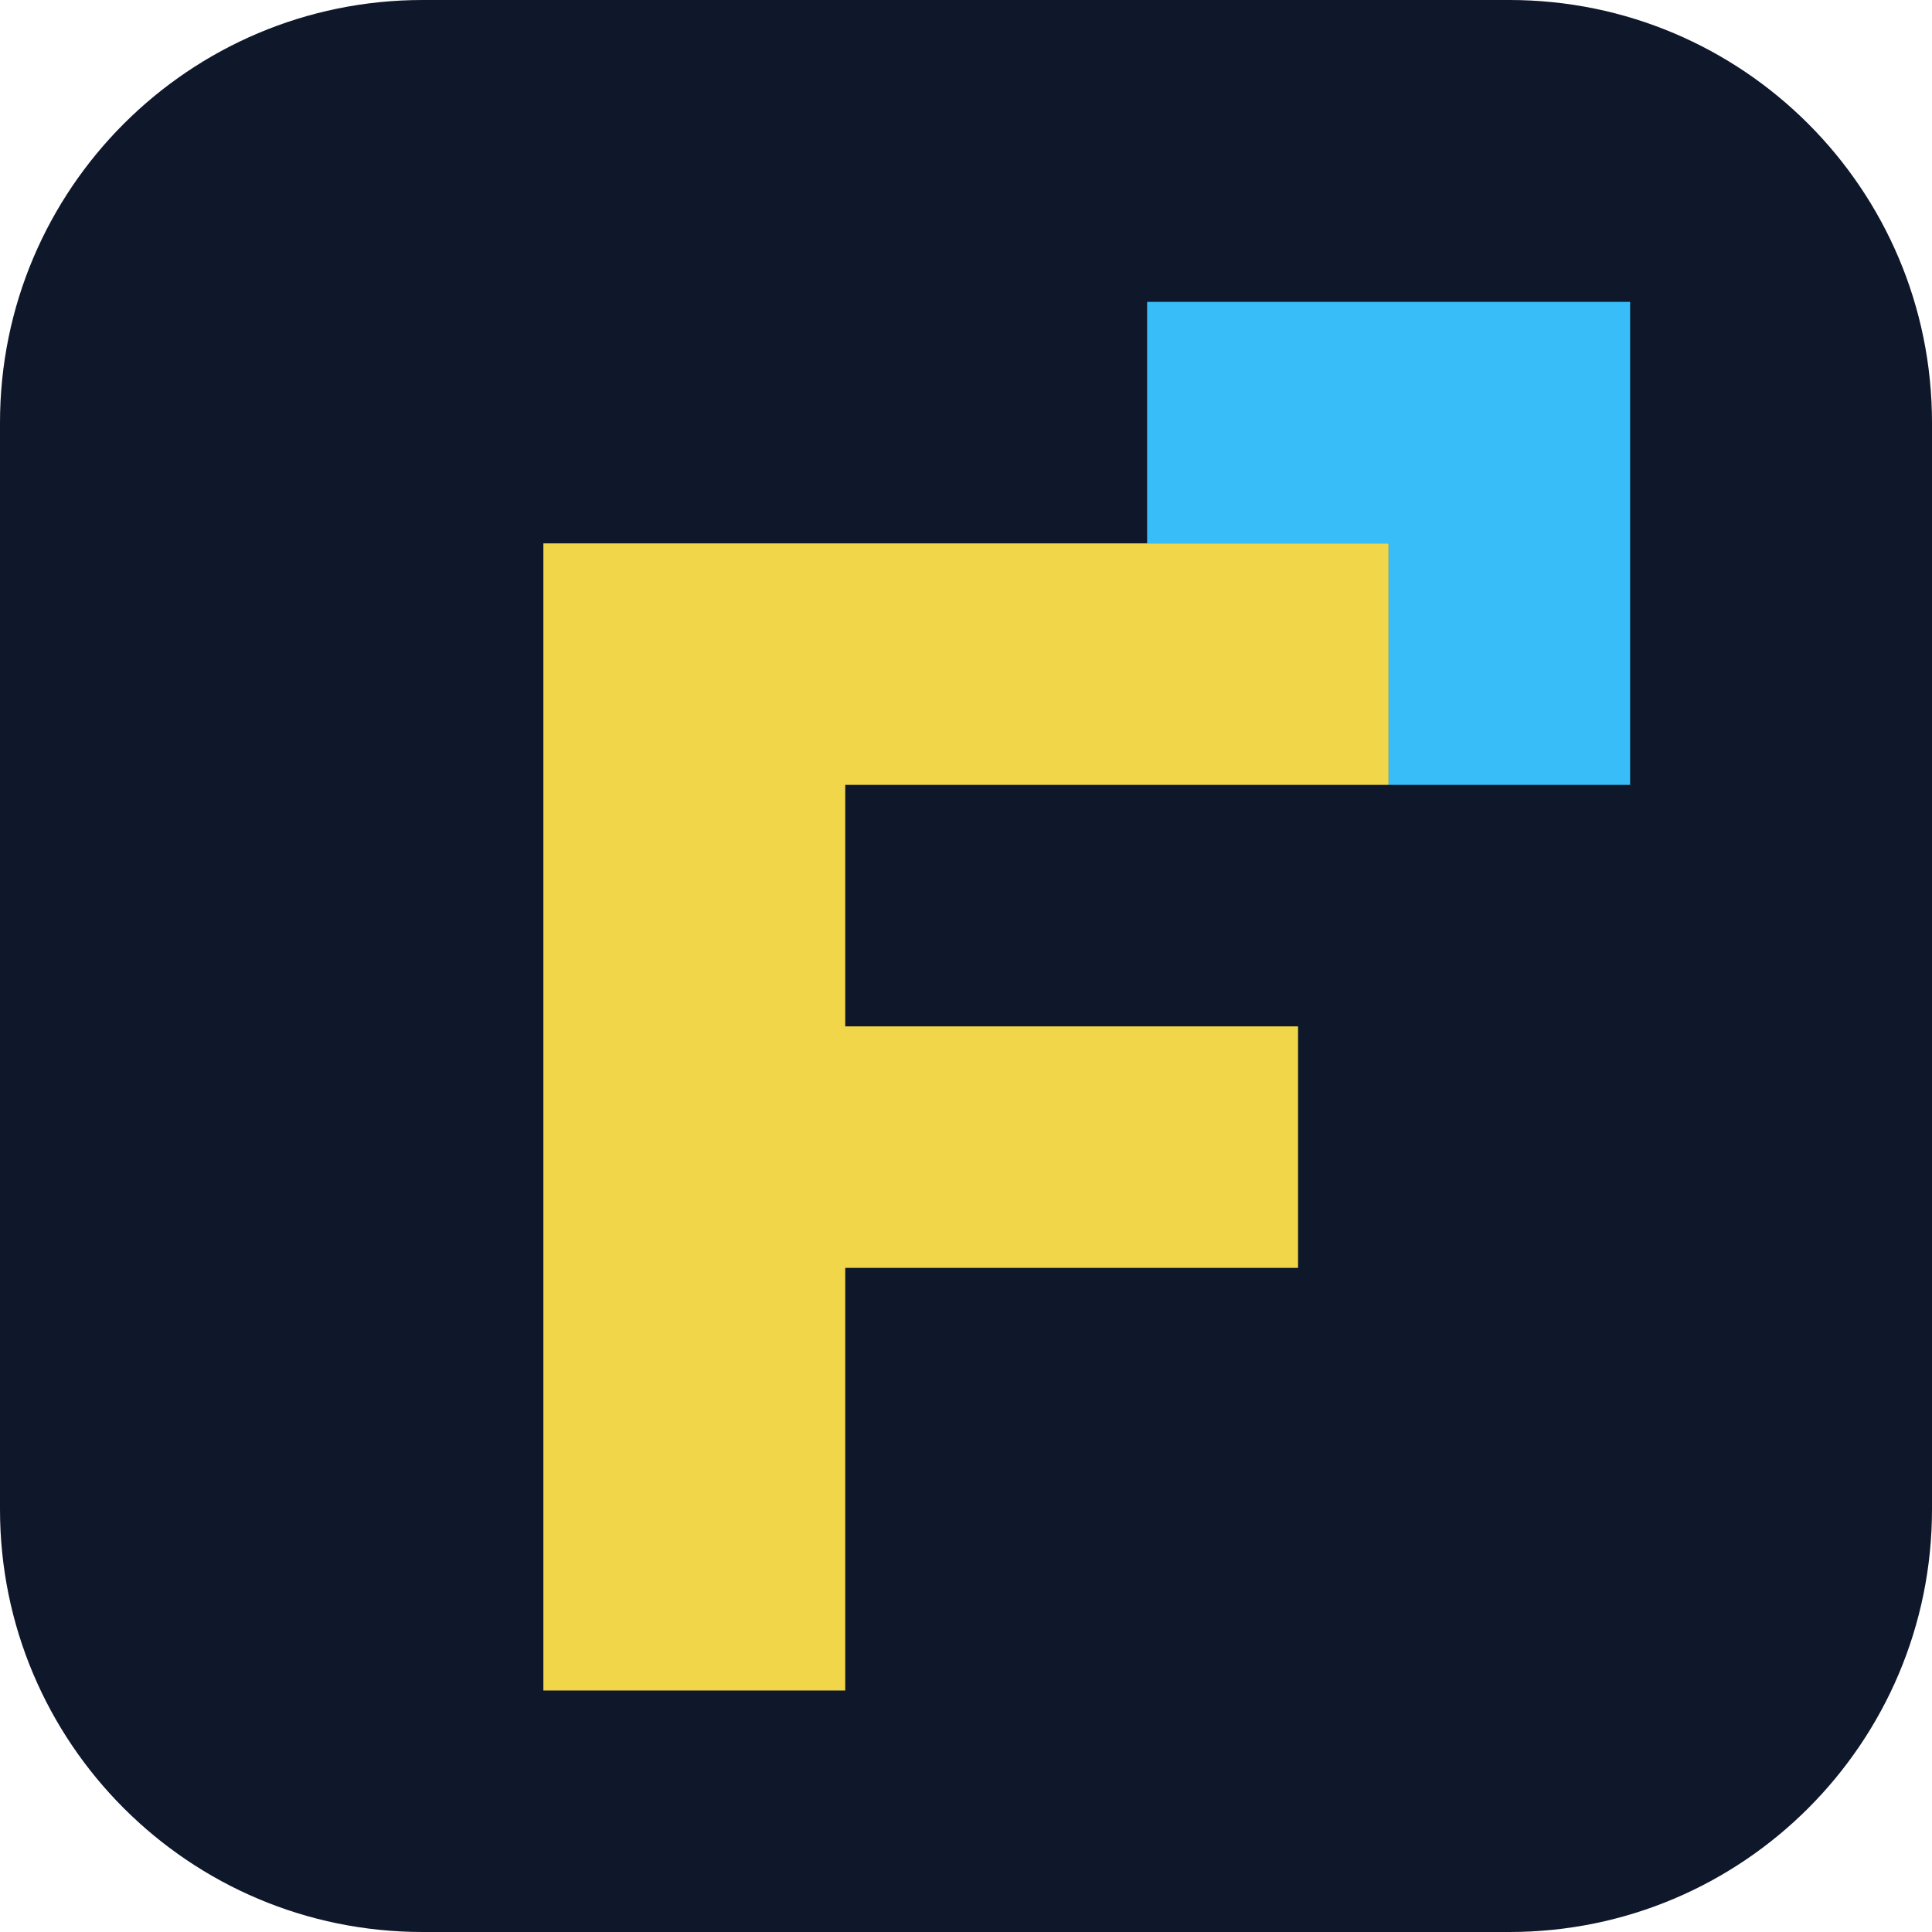
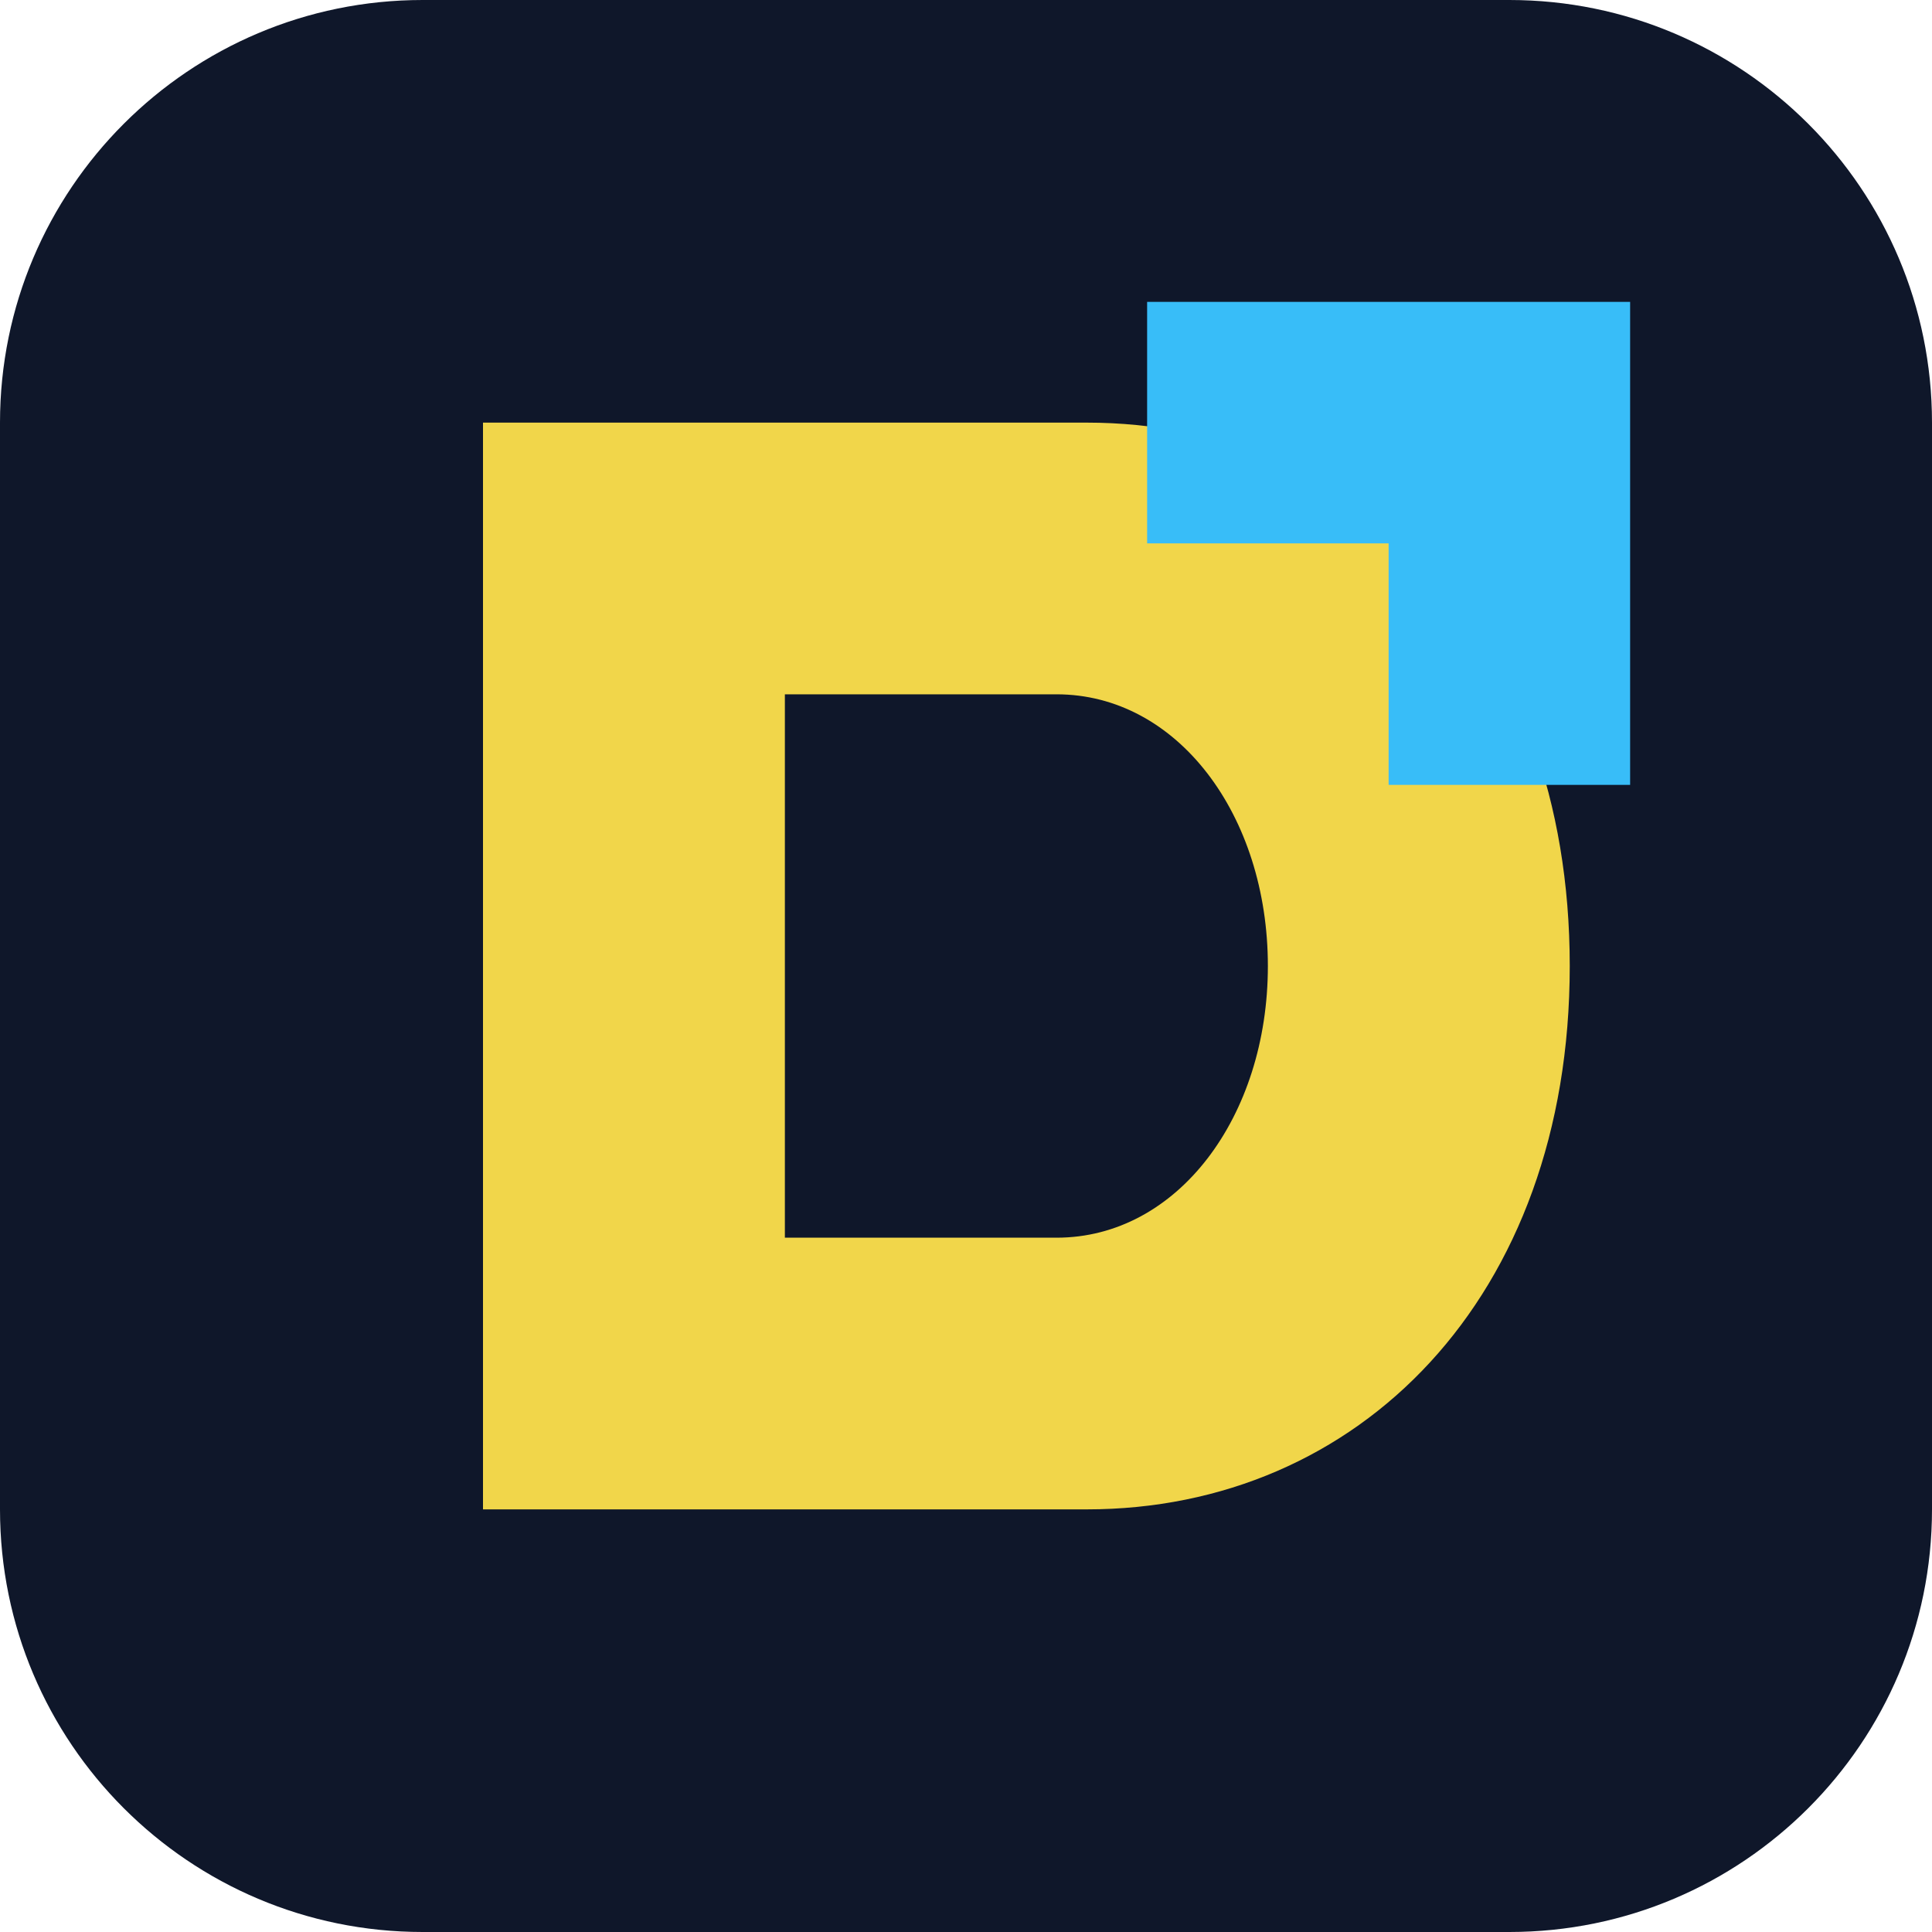
- <svg xmlns="http://www.w3.org/2000/svg" viewBox="0 0 64 64" role="img" aria-label="FieldOps icon">
+ <svg xmlns="http://www.w3.org/2000/svg" viewBox="0 0 64 64" role="img" aria-label="DigiDocs icon">
  <rect width="64" height="64" rx="14" fill="#0f172a" />
-   <path d="M18 18h28v8H28v8h15v8H28v14H18V18Z" fill="#F1D64A" />
+   <path d="M16 14h20c9 0 16 7 16 18s-7 18-16 18H16V14Zm10 9v18h9c4 0 7-4 7-9s-3-9-7-9h-9Z" fill="#F1D64A" />
  <path d="M38 10h16v16h-8v-8h-8v-8Z" fill="#38bdf8" />
</svg>
